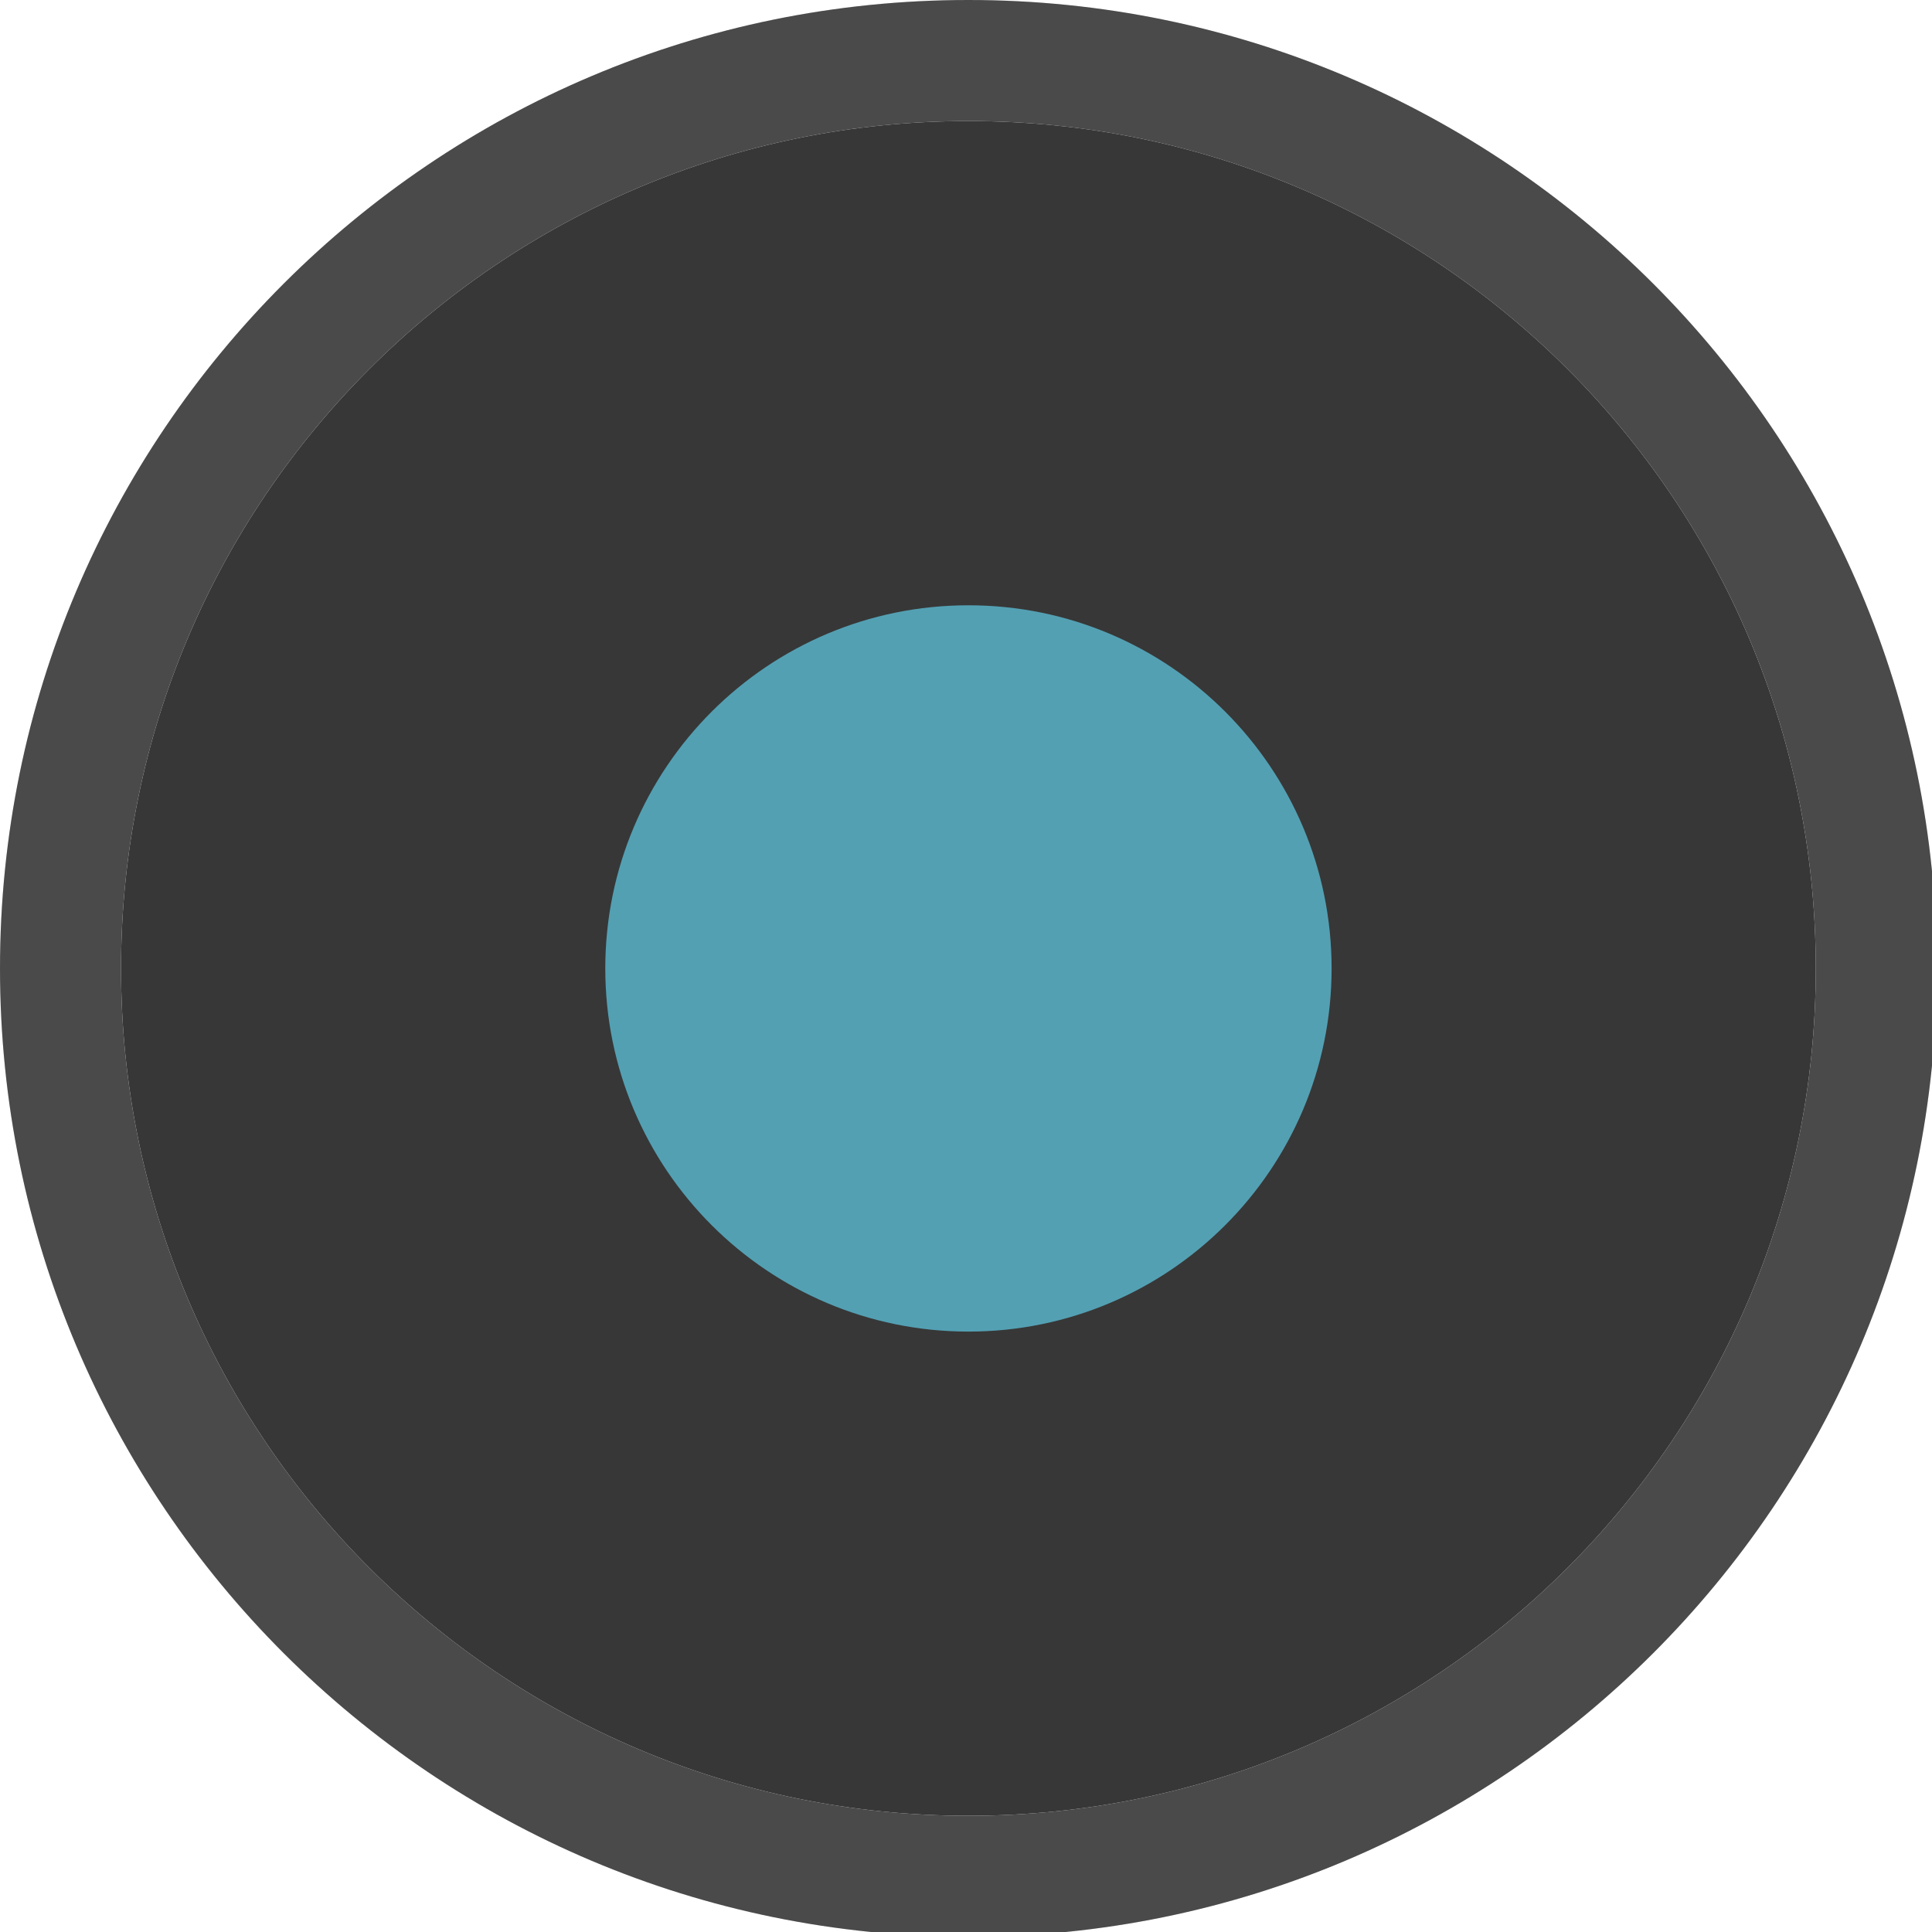
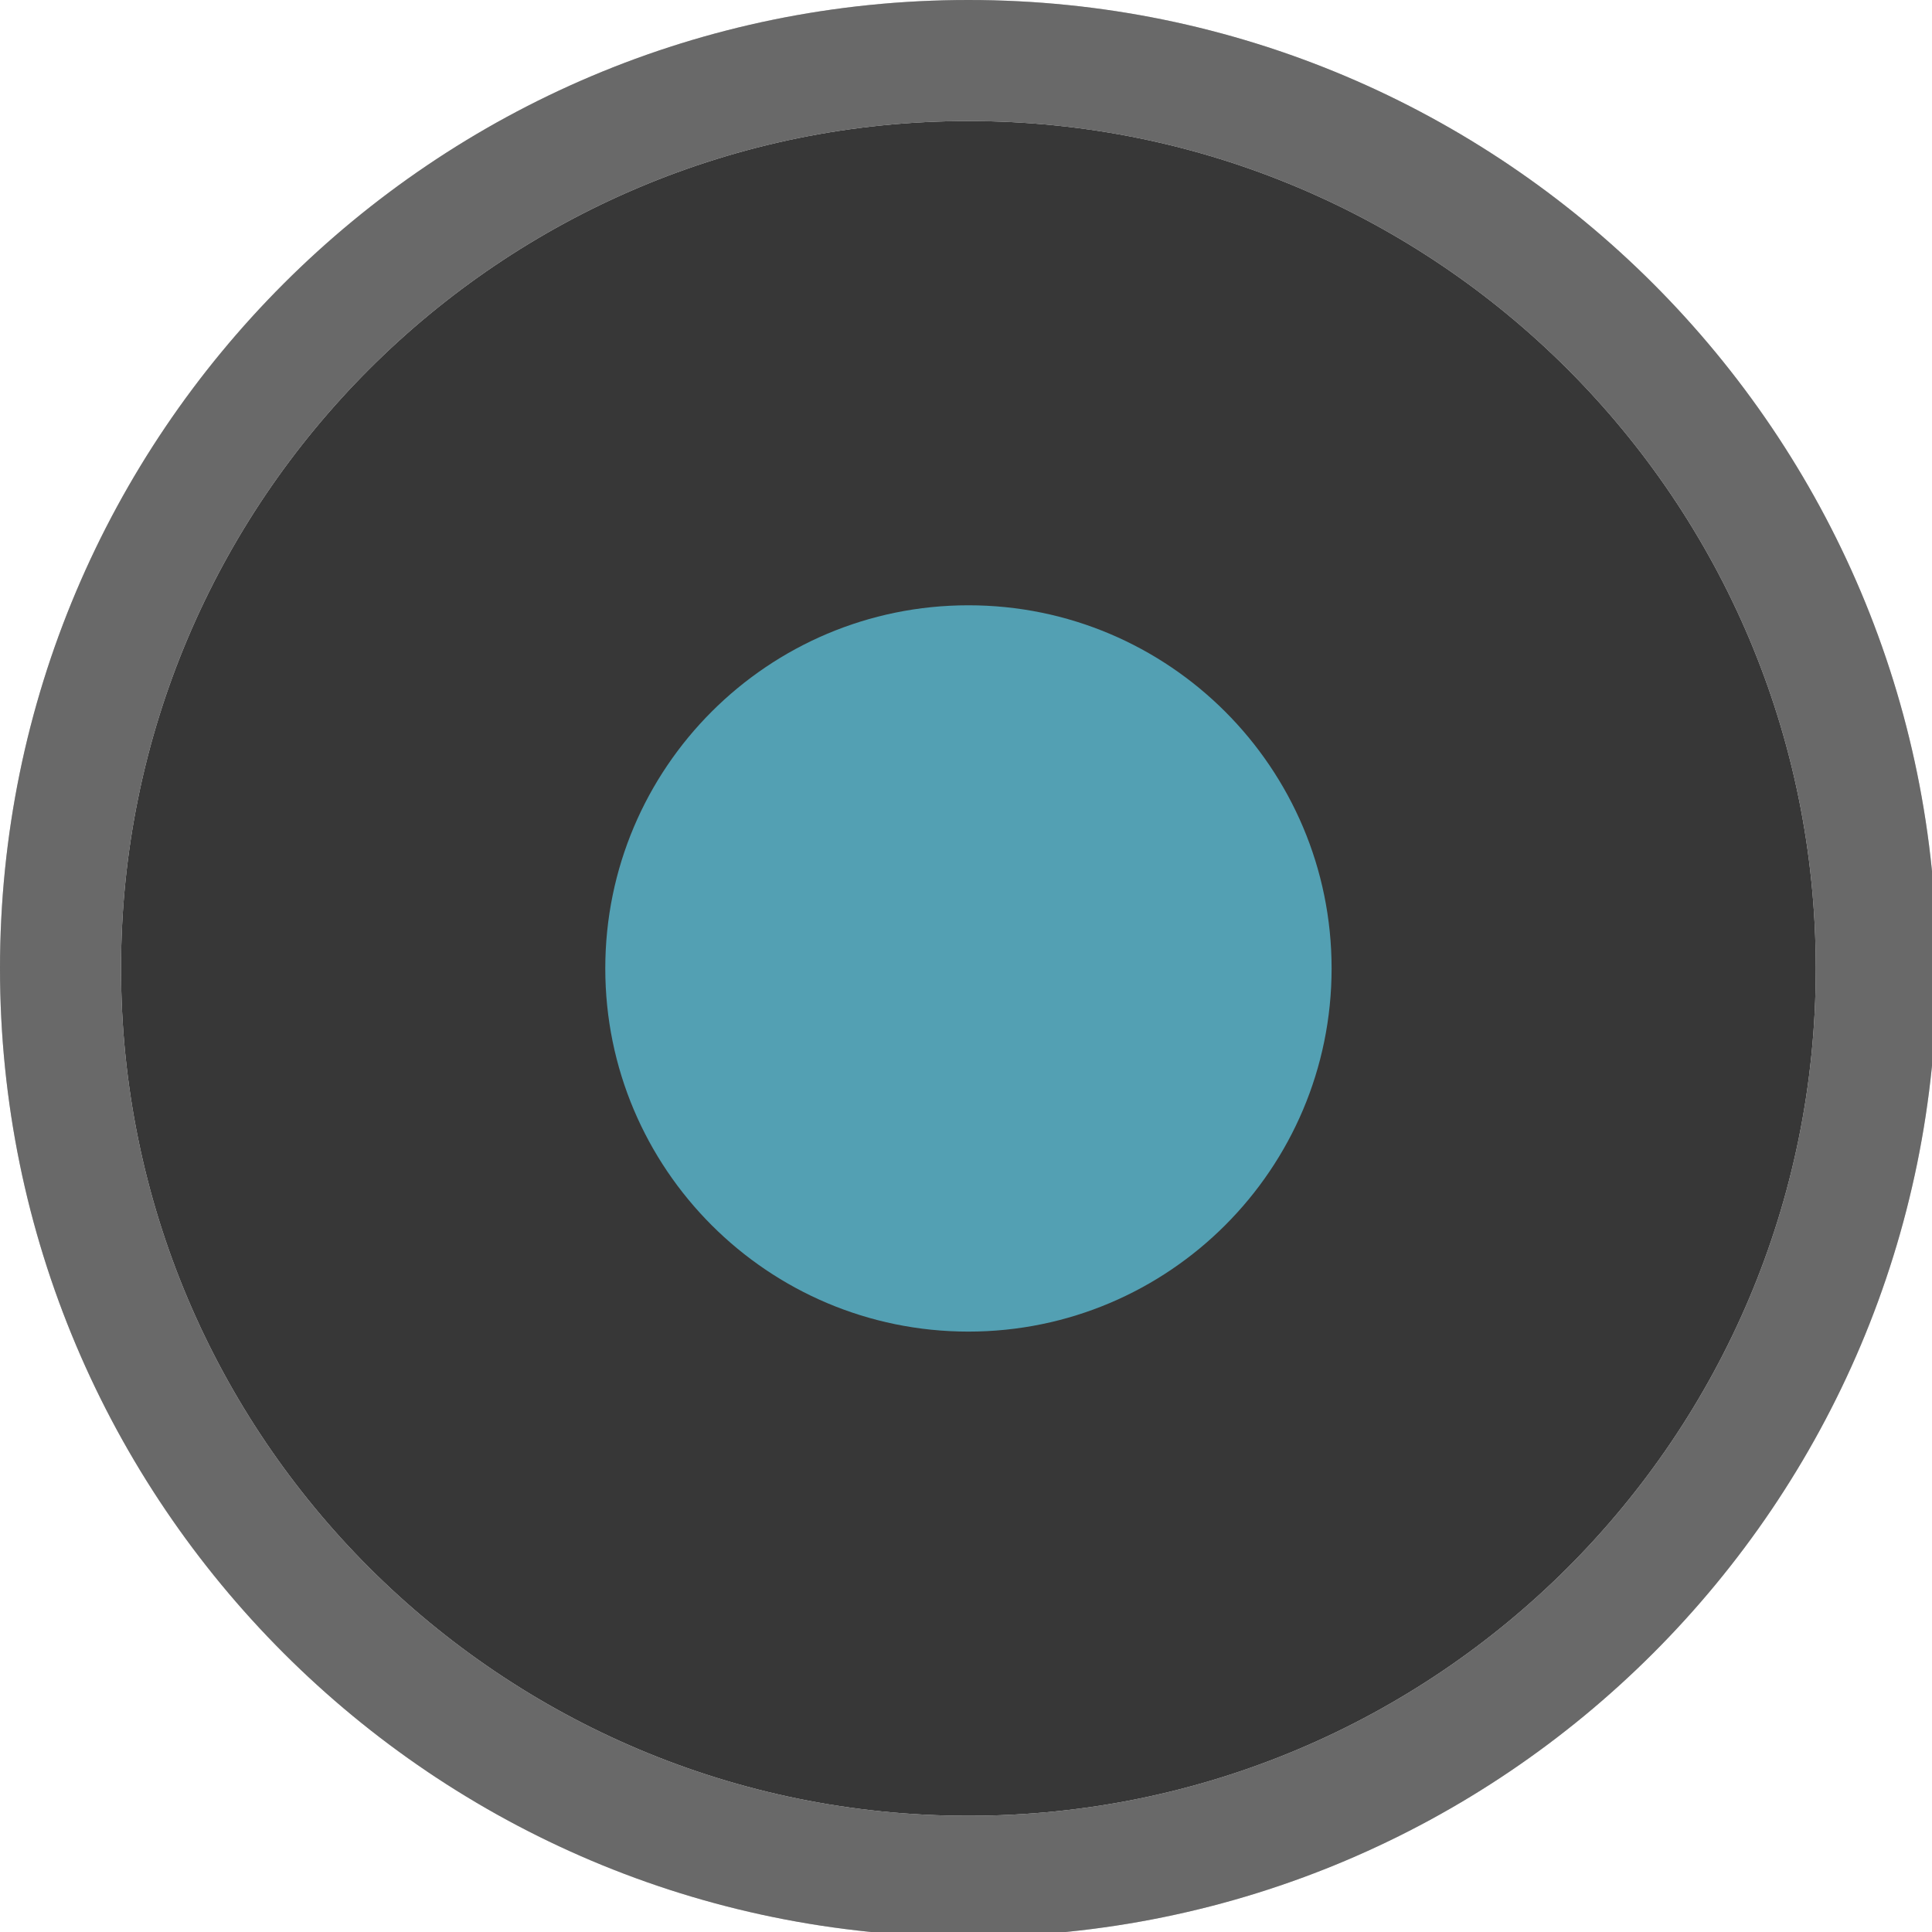
<svg xmlns="http://www.w3.org/2000/svg" width="133pt" height="133pt" viewBox="0 0 133 133" version="1.1">
  <g id="surface1">
    <path style=" stroke:none;fill-rule:nonzero;fill:#373737;fill-opacity:1;" d="M 125 66.668 C 125 98.895 98.895 125 66.668 125 C 34.441 125 8.332 98.895 8.332 66.668 C 8.332 34.441 34.441 8.332 66.668 8.332 C 98.895 8.332 125 34.441 125 66.668 Z M 125 66.668 " />
    <path style=" stroke:none;fill-rule:nonzero;fill:#2c2c2c;fill-opacity:1;" d="M 66.668 0 C 29.852 0 0 29.852 0 66.668 C 0 103.484 29.852 133.332 66.668 133.332 C 103.484 133.332 133.332 103.484 133.332 66.668 C 133.332 29.852 103.484 0 66.668 0 Z M 66.668 8.332 C 98.895 8.332 125 34.441 125 66.668 C 125 98.895 98.895 125 66.668 125 C 34.441 125 8.332 98.895 8.332 66.668 C 8.332 34.441 34.441 8.332 66.668 8.332 Z M 66.668 8.332 " />
-     <path style=" stroke:none;fill-rule:nonzero;fill:#f7f7f7;fill-opacity:0.15;" d="M 66.668 0 C 29.852 0 0 29.852 0 66.668 C 0 103.484 29.852 133.332 66.668 133.332 C 103.484 133.332 133.332 103.484 133.332 66.668 C 133.332 29.852 103.484 0 66.668 0 Z M 66.668 8.332 C 98.895 8.332 125 34.441 125 66.668 C 125 98.895 98.895 125 66.668 125 C 34.441 125 8.332 98.895 8.332 66.668 C 8.332 34.441 34.441 8.332 66.668 8.332 Z M 66.668 8.332 " />
+     <path style=" stroke:none;fill-rule:nonzero;fill:#f7f7f7;fill-opacity:0.30;" d="M 66.668 0 C 29.852 0 0 29.852 0 66.668 C 0 103.484 29.852 133.332 66.668 133.332 C 103.484 133.332 133.332 103.484 133.332 66.668 C 133.332 29.852 103.484 0 66.668 0 Z M 66.668 8.332 C 98.895 8.332 125 34.441 125 66.668 C 125 98.895 98.895 125 66.668 125 C 34.441 125 8.332 98.895 8.332 66.668 C 8.332 34.441 34.441 8.332 66.668 8.332 Z M 66.668 8.332 " />
    <path style=" stroke:none;fill-rule:nonzero;fill:#53a0b3;fill-opacity:1;" d="M 91.668 66.668 C 91.668 80.469 80.469 91.668 66.668 91.668 C 52.863 91.668 41.668 80.469 41.668 66.668 C 41.668 52.863 52.863 41.668 66.668 41.668 C 80.469 41.668 91.668 52.863 91.668 66.668 Z M 91.668 66.668 " />
  </g>
</svg>
